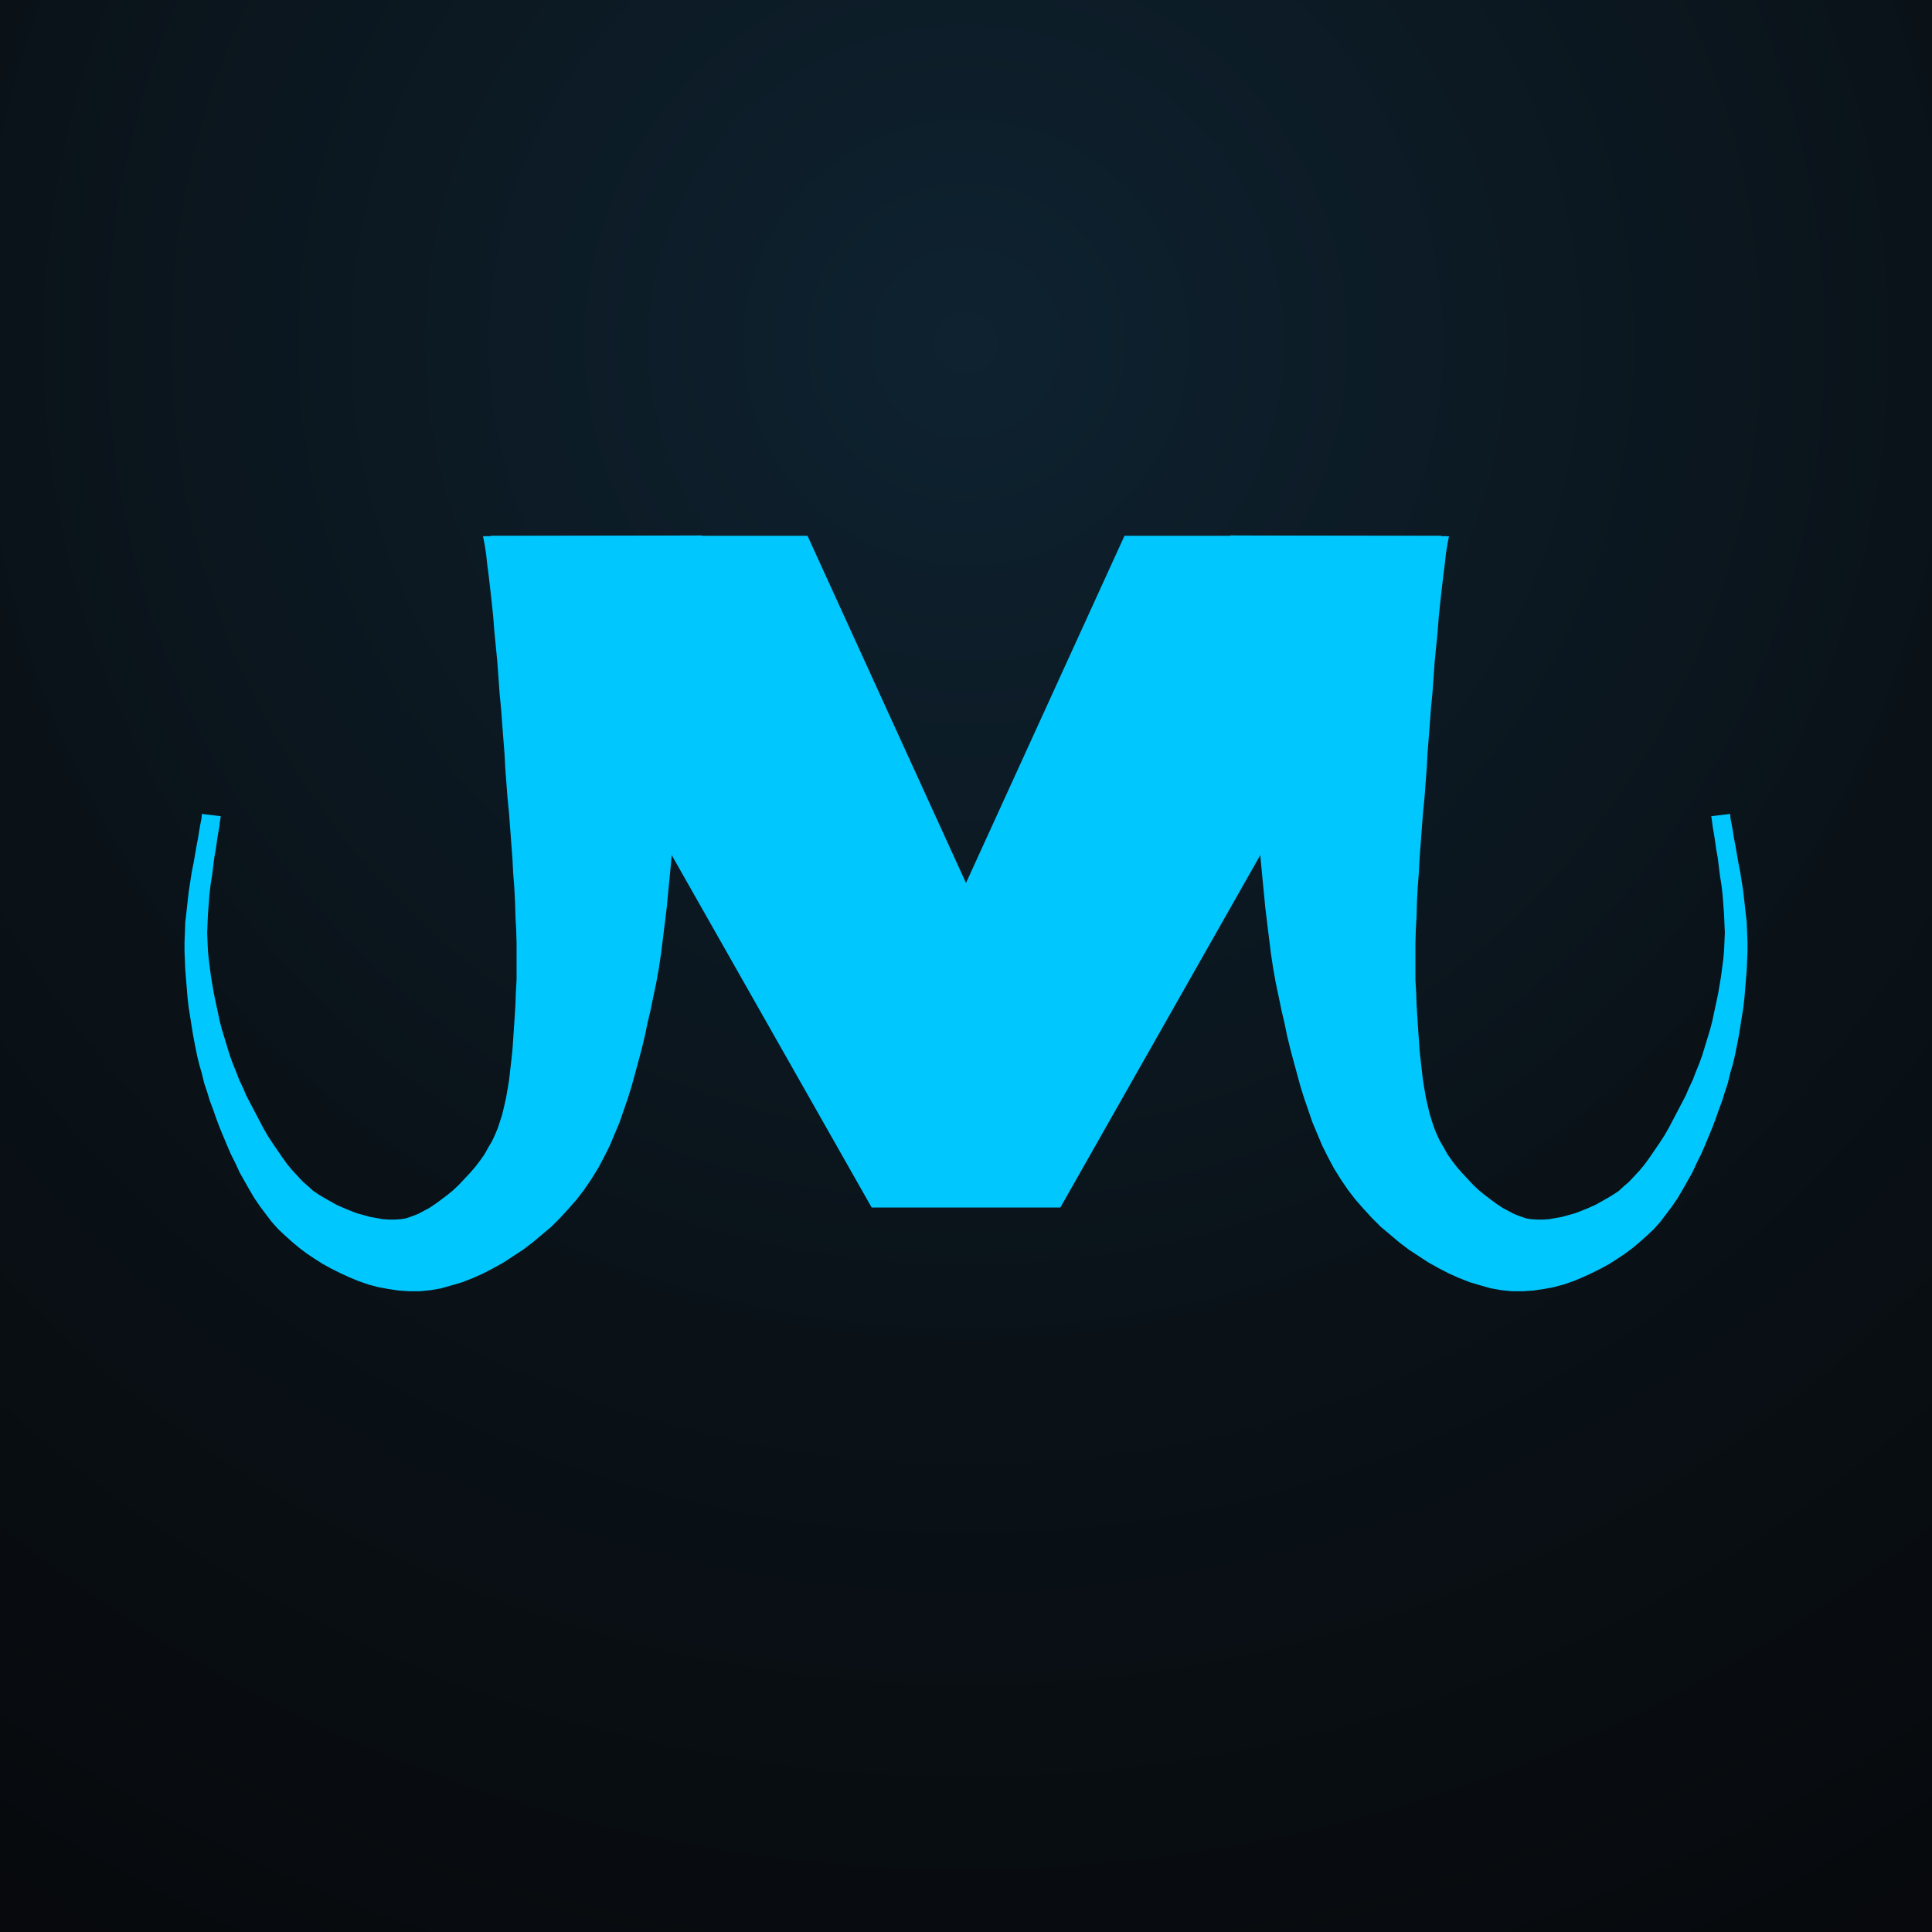
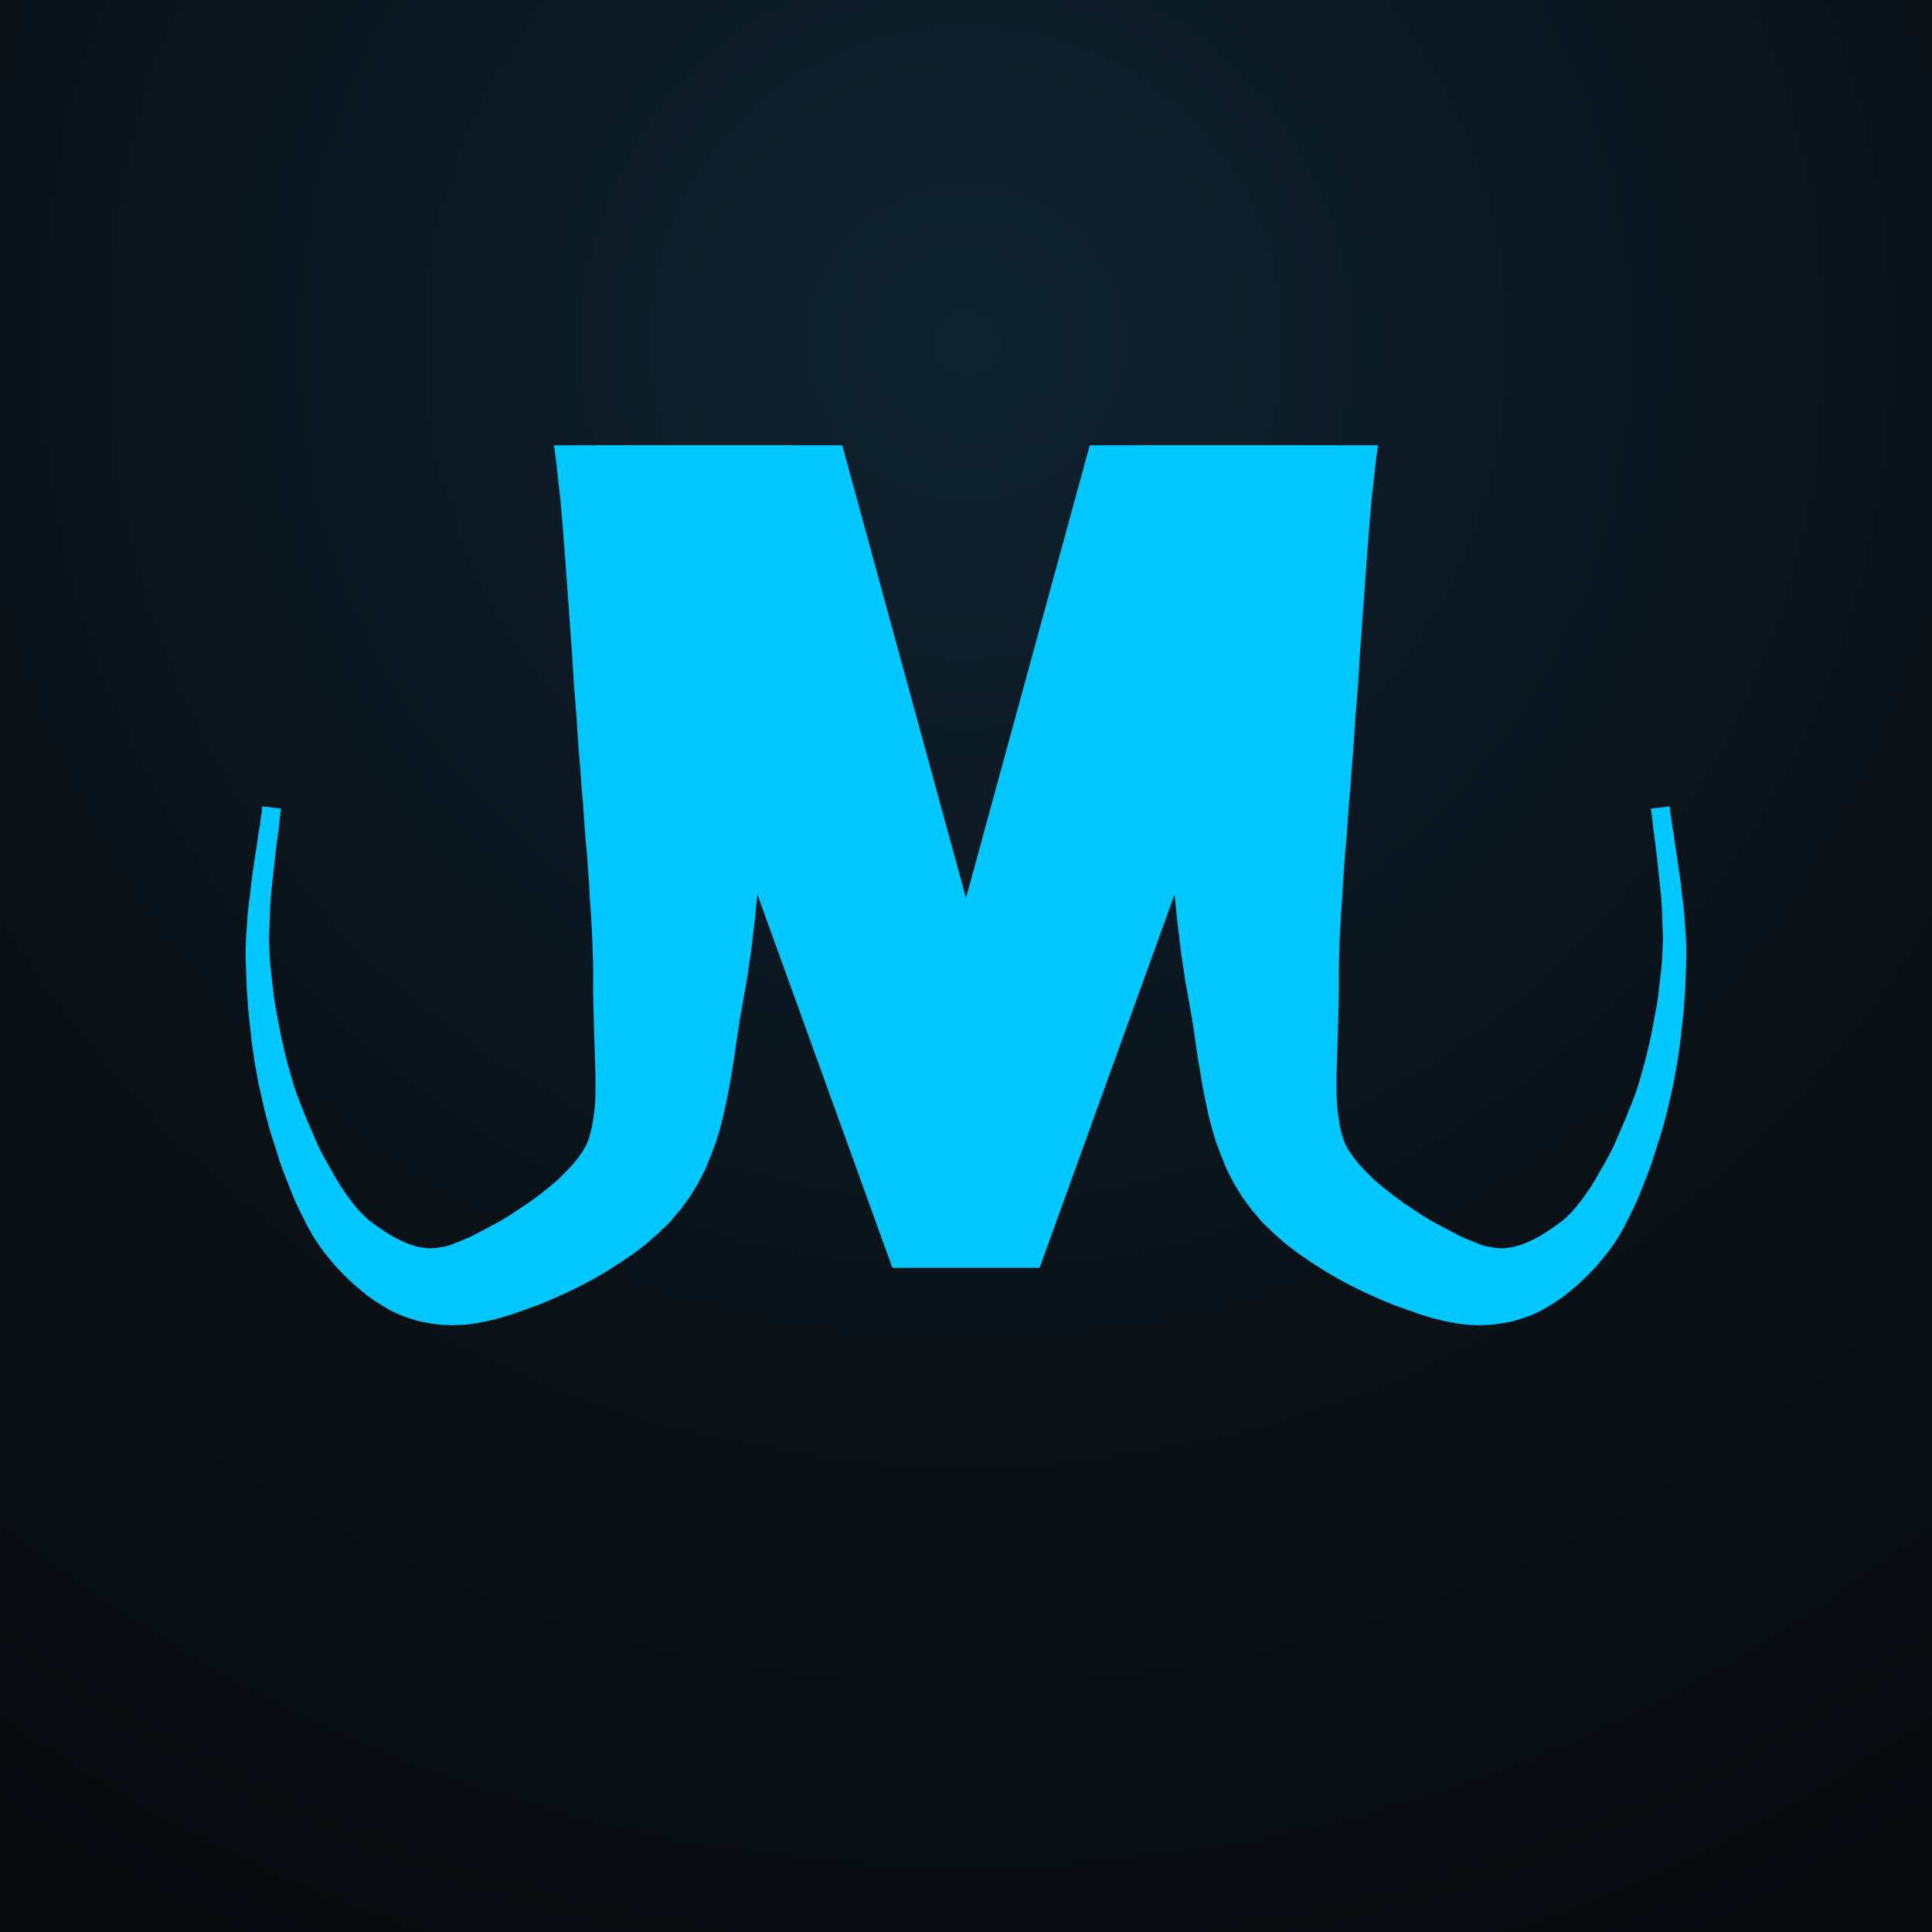
- <svg xmlns="http://www.w3.org/2000/svg" width="512" height="512" viewBox="0 0 512 512">
+ <svg xmlns="http://www.w3.org/2000/svg" width="440" height="440" viewBox="0 0 512 512">
  <defs>
-     <radialGradient id="bg" cx="50%" cy="18%" r="95%">
+     <radialGradient id="bgb" cx="50%" cy="18%" r="95%">
      <stop offset="0%" stop-color="#0e2230" />
      <stop offset="55%" stop-color="#0a1218" />
      <stop offset="100%" stop-color="#07090c" />
    </radialGradient>
  </defs>
-   <rect width="512" height="512" fill="url(#bg)" />
+   <rect width="512" height="512" fill="url(#bgb)" />
  <g fill="#00c8ff">
-     <path d="M 130 142 L 214 142 L 256 234 L 298 142 L 382 142 L 281 320 L 231 320 Z" />
-     <path d="M 128.0 142.1 L 128.4 144.1 L 128.8 146.6 L 129.1 149.4 L 129.5 152.5 L 129.9 155.9 L 130.3 159.5 L 130.7 163.3 L 131.0 167.2 L 131.4 171.3 L 131.8 175.4 L 132.1 179.6 L 132.4 183.8 L 132.8 187.9 L 133.1 192.0 L 133.4 195.9 L 133.7 199.7 L 133.9 203.5 L 134.2 207.5 L 134.5 211.5 L 134.9 215.5 L 135.2 219.5 L 135.5 223.5 L 135.8 227.5 L 136.0 231.4 L 136.3 235.3 L 136.5 239.1 L 136.6 242.9 L 136.8 246.5 L 136.9 250.0 L 136.9 253.4 L 136.9 256.6 L 136.9 259.7 L 136.7 263.0 L 136.6 266.2 L 136.4 269.4 L 136.2 272.4 L 136.0 275.4 L 135.8 278.3 L 135.5 281.1 L 135.2 283.7 L 134.9 286.3 L 134.5 288.7 L 134.1 291.0 L 133.6 293.2 L 133.1 295.3 L 132.5 297.2 L 131.9 299.0 L 131.2 300.7 L 130.4 302.4 L 129.4 304.1 L 128.4 305.9 L 127.2 307.6 L 125.9 309.3 L 124.5 310.9 L 123.0 312.5 L 121.5 314.1 L 120.0 315.5 L 118.4 316.8 L 116.8 318.0 L 115.3 319.1 L 113.8 320.1 L 112.3 320.9 L 111.0 321.6 L 109.8 322.1 L 108.7 322.5 L 107.5 322.9 L 106.2 323.1 L 104.7 323.2 L 103.1 323.2 L 101.5 323.1 L 99.8 322.8 L 98.1 322.5 L 96.3 322.0 L 94.5 321.5 L 92.7 320.8 L 91.0 320.1 L 89.2 319.3 L 87.6 318.4 L 86.0 317.5 L 84.5 316.6 L 83.0 315.6 L 81.7 314.4 L 80.3 313.2 L 78.9 311.7 L 77.5 310.2 L 76.1 308.5 L 74.8 306.7 L 73.5 304.8 L 72.2 302.9 L 70.9 300.9 L 69.7 298.8 L 68.6 296.7 L 67.5 294.6 L 66.4 292.5 L 65.3 290.4 L 64.4 288.3 L 63.4 286.2 L 62.6 284.1 L 61.7 281.9 L 60.9 279.7 L 60.2 277.4 L 59.5 275.1 L 58.8 272.8 L 58.2 270.5 L 57.7 268.1 L 57.2 265.8 L 56.7 263.4 L 56.3 261.1 L 55.9 258.7 L 55.6 256.4 L 55.3 254.1 L 55.1 251.9 L 55.0 249.6 L 54.9 247.2 L 55.0 244.8 L 55.1 242.3 L 55.3 239.7 L 55.5 237.1 L 55.8 234.5 L 56.2 232.0 L 56.5 229.6 L 56.8 227.2 L 57.2 225.0 L 57.5 222.8 L 57.8 220.9 L 58.1 219.2 L 58.3 217.6 L 58.5 216.3 L 53.5 215.7 L 53.4 216.9 L 53.1 218.4 L 52.8 220.1 L 52.5 222.0 L 52.1 224.1 L 51.7 226.4 L 51.3 228.7 L 50.8 231.2 L 50.4 233.8 L 50.0 236.4 L 49.7 239.1 L 49.4 241.8 L 49.1 244.4 L 49.0 247.1 L 48.9 249.7 L 48.9 252.1 L 49.0 254.6 L 49.1 257.0 L 49.3 259.5 L 49.5 261.9 L 49.7 264.4 L 50.0 267.0 L 50.4 269.5 L 50.8 272.0 L 51.2 274.5 L 51.7 277.1 L 52.2 279.6 L 52.8 282.1 L 53.5 284.5 L 54.1 287.0 L 54.9 289.4 L 55.6 291.7 L 56.5 294.1 L 57.3 296.4 L 58.2 298.8 L 59.2 301.2 L 60.2 303.6 L 61.2 305.9 L 62.4 308.3 L 63.5 310.7 L 64.8 313.0 L 66.1 315.3 L 67.4 317.5 L 68.9 319.7 L 70.4 321.7 L 72.0 323.8 L 73.7 325.7 L 75.5 327.4 L 77.4 329.1 L 79.3 330.7 L 81.3 332.2 L 83.4 333.6 L 85.6 335.0 L 87.8 336.2 L 90.2 337.4 L 92.6 338.5 L 95.0 339.5 L 97.6 340.4 L 100.2 341.1 L 102.9 341.6 L 105.6 342.0 L 108.4 342.2 L 111.3 342.2 L 114.2 341.9 L 117.0 341.4 L 119.8 340.6 L 122.5 339.8 L 125.3 338.7 L 128.0 337.5 L 130.7 336.1 L 133.4 334.6 L 136.0 332.9 L 138.6 331.2 L 141.1 329.3 L 143.6 327.2 L 146.1 325.1 L 148.4 322.8 L 150.6 320.4 L 152.8 317.9 L 154.8 315.3 L 156.7 312.5 L 158.5 309.6 L 160.1 306.6 L 161.6 303.6 L 162.9 300.5 L 164.2 297.4 L 165.3 294.2 L 166.4 291.0 L 167.4 287.8 L 168.3 284.5 L 169.2 281.2 L 170.1 277.8 L 170.9 274.5 L 171.6 271.1 L 172.4 267.7 L 173.1 264.3 L 173.9 260.5 L 174.6 256.6 L 175.2 252.6 L 175.7 248.6 L 176.2 244.5 L 176.7 240.4 L 177.1 236.2 L 177.5 232.1 L 177.9 227.9 L 178.2 223.8 L 178.6 219.7 L 178.9 215.7 L 179.2 211.7 L 179.6 207.8 L 180.0 204.1 L 180.3 200.3 L 180.7 196.4 L 181.1 192.4 L 181.5 188.2 L 181.8 183.9 L 182.2 179.6 L 182.5 175.4 L 182.9 171.2 L 183.2 167.0 L 183.6 163.0 L 183.9 159.2 L 184.2 155.5 L 184.6 152.2 L 184.9 149.1 L 185.3 146.3 L 185.6 143.9 L 186.0 141.9 Z" />
-     <path d="M 326.0 141.9 L 326.4 143.9 L 326.7 146.3 L 327.1 149.1 L 327.4 152.2 L 327.8 155.5 L 328.1 159.2 L 328.4 163.0 L 328.8 167.0 L 329.1 171.2 L 329.5 175.4 L 329.8 179.6 L 330.2 183.9 L 330.5 188.2 L 330.9 192.4 L 331.3 196.4 L 331.7 200.3 L 332.0 204.1 L 332.4 207.8 L 332.8 211.7 L 333.1 215.7 L 333.4 219.7 L 333.8 223.8 L 334.1 227.9 L 334.5 232.1 L 334.9 236.2 L 335.3 240.4 L 335.8 244.5 L 336.3 248.6 L 336.8 252.6 L 337.4 256.6 L 338.1 260.5 L 338.9 264.3 L 339.6 267.7 L 340.4 271.1 L 341.1 274.5 L 341.9 277.8 L 342.8 281.2 L 343.7 284.5 L 344.6 287.8 L 345.6 291.0 L 346.7 294.2 L 347.8 297.4 L 349.1 300.5 L 350.4 303.6 L 351.9 306.6 L 353.5 309.6 L 355.3 312.5 L 357.2 315.3 L 359.2 317.9 L 361.4 320.4 L 363.6 322.8 L 365.9 325.1 L 368.4 327.2 L 370.9 329.3 L 373.4 331.2 L 376.0 332.9 L 378.6 334.6 L 381.3 336.1 L 384.0 337.5 L 386.7 338.7 L 389.5 339.8 L 392.2 340.6 L 395.0 341.4 L 397.8 341.9 L 400.7 342.2 L 403.6 342.2 L 406.4 342.0 L 409.1 341.6 L 411.8 341.1 L 414.4 340.4 L 417.0 339.5 L 419.4 338.5 L 421.8 337.4 L 424.2 336.2 L 426.4 335.0 L 428.6 333.6 L 430.7 332.2 L 432.7 330.7 L 434.6 329.1 L 436.5 327.4 L 438.3 325.7 L 440.0 323.8 L 441.6 321.7 L 443.1 319.7 L 444.6 317.5 L 445.9 315.3 L 447.2 313.0 L 448.5 310.7 L 449.6 308.3 L 450.8 305.9 L 451.8 303.6 L 452.8 301.2 L 453.8 298.8 L 454.7 296.4 L 455.5 294.1 L 456.4 291.7 L 457.1 289.4 L 457.9 287.0 L 458.5 284.5 L 459.2 282.1 L 459.8 279.6 L 460.3 277.1 L 460.8 274.5 L 461.2 272.0 L 461.6 269.5 L 462.0 267.0 L 462.3 264.4 L 462.5 261.9 L 462.7 259.5 L 462.9 257.0 L 463.0 254.6 L 463.1 252.1 L 463.1 249.7 L 463.0 247.1 L 462.9 244.4 L 462.6 241.8 L 462.3 239.1 L 462.0 236.4 L 461.6 233.8 L 461.2 231.2 L 460.7 228.7 L 460.3 226.4 L 459.9 224.1 L 459.5 222.0 L 459.2 220.1 L 458.9 218.4 L 458.6 216.9 L 458.5 215.7 L 453.5 216.3 L 453.7 217.6 L 453.9 219.2 L 454.2 220.9 L 454.5 222.8 L 454.8 225.0 L 455.2 227.2 L 455.5 229.6 L 455.8 232.0 L 456.2 234.5 L 456.5 237.1 L 456.7 239.7 L 456.9 242.3 L 457.0 244.8 L 457.1 247.2 L 457.0 249.6 L 456.9 251.9 L 456.7 254.1 L 456.4 256.4 L 456.1 258.7 L 455.7 261.1 L 455.3 263.4 L 454.8 265.8 L 454.3 268.1 L 453.8 270.5 L 453.2 272.8 L 452.5 275.1 L 451.8 277.4 L 451.1 279.7 L 450.3 281.9 L 449.4 284.1 L 448.6 286.2 L 447.6 288.3 L 446.7 290.4 L 445.6 292.5 L 444.5 294.6 L 443.4 296.7 L 442.3 298.8 L 441.1 300.9 L 439.8 302.9 L 438.5 304.8 L 437.2 306.7 L 435.9 308.5 L 434.5 310.2 L 433.1 311.7 L 431.7 313.2 L 430.3 314.4 L 429.0 315.6 L 427.5 316.6 L 426.0 317.5 L 424.4 318.4 L 422.8 319.3 L 421.0 320.1 L 419.3 320.8 L 417.5 321.5 L 415.7 322.0 L 413.9 322.5 L 412.2 322.8 L 410.5 323.1 L 408.9 323.2 L 407.3 323.2 L 405.8 323.1 L 404.5 322.9 L 403.3 322.5 L 402.2 322.1 L 401.0 321.6 L 399.7 320.9 L 398.2 320.1 L 396.7 319.1 L 395.2 318.0 L 393.6 316.8 L 392.0 315.5 L 390.5 314.1 L 389.0 312.5 L 387.5 310.9 L 386.1 309.3 L 384.8 307.6 L 383.6 305.9 L 382.6 304.1 L 381.6 302.4 L 380.8 300.7 L 380.1 299.0 L 379.5 297.2 L 378.9 295.3 L 378.4 293.2 L 377.9 291.0 L 377.5 288.7 L 377.1 286.3 L 376.8 283.7 L 376.5 281.1 L 376.2 278.3 L 376.0 275.4 L 375.8 272.4 L 375.6 269.4 L 375.4 266.2 L 375.3 263.0 L 375.1 259.7 L 375.1 256.6 L 375.1 253.4 L 375.1 250.0 L 375.2 246.5 L 375.4 242.9 L 375.5 239.1 L 375.7 235.3 L 376.0 231.4 L 376.2 227.5 L 376.5 223.5 L 376.8 219.5 L 377.1 215.5 L 377.5 211.5 L 377.8 207.5 L 378.1 203.5 L 378.3 199.7 L 378.6 195.9 L 378.9 192.0 L 379.2 187.9 L 379.6 183.8 L 379.9 179.6 L 380.2 175.4 L 380.6 171.3 L 381.0 167.2 L 381.3 163.3 L 381.7 159.5 L 382.1 155.9 L 382.5 152.5 L 382.9 149.4 L 383.2 146.6 L 383.6 144.1 L 384.0 142.1 Z" />
+     <path d="M 157.7 118 L 223.2 118 L 256.0 238 L 288.8 118 L 354.3 118 L 275.5 336 L 236.5 336 Z" />
+     <path d="M 146.8 118.0 L 147.2 120.8 L 147.6 124.1 L 148.0 127.9 L 148.5 132.2 L 148.9 136.8 L 149.3 141.8 L 149.7 147.0 L 150.1 152.4 L 150.5 157.9 L 150.9 163.5 L 151.3 169.1 L 151.7 174.6 L 152.0 180.0 L 152.4 185.2 L 152.8 190.1 L 153.1 194.8 L 153.4 199.3 L 153.8 203.8 L 154.1 208.3 L 154.5 212.8 L 154.8 217.2 L 155.1 221.5 L 155.5 225.7 L 155.8 229.9 L 156.1 234.0 L 156.3 238.0 L 156.6 242.0 L 156.8 245.8 L 157.0 249.6 L 157.1 253.2 L 157.2 256.7 L 157.2 260.3 L 157.2 264.1 L 157.3 267.9 L 157.4 271.6 L 157.5 275.1 L 157.6 278.4 L 157.7 281.6 L 157.8 284.6 L 157.8 287.4 L 157.8 290.0 L 157.7 292.4 L 157.5 294.6 L 157.2 296.7 L 156.9 298.5 L 156.5 300.2 L 156.0 301.9 L 155.4 303.4 L 154.5 305.0 L 153.3 306.7 L 151.8 308.6 L 149.9 310.6 L 147.8 312.7 L 145.4 314.7 L 142.9 316.7 L 140.3 318.6 L 137.6 320.4 L 134.9 322.2 L 132.2 323.8 L 129.6 325.2 L 127.1 326.5 L 124.8 327.7 L 122.7 328.6 L 121.0 329.3 L 119.5 329.9 L 118.2 330.3 L 116.9 330.5 L 115.7 330.7 L 114.4 330.8 L 113.2 330.8 L 111.9 330.6 L 110.6 330.4 L 109.3 330.0 L 107.9 329.5 L 106.5 328.9 L 105.1 328.2 L 103.6 327.4 L 102.2 326.5 L 100.7 325.5 L 99.3 324.5 L 97.9 323.5 L 96.6 322.3 L 95.3 321.0 L 94.0 319.5 L 92.7 317.8 L 91.5 316.1 L 90.2 314.2 L 89.0 312.2 L 87.8 310.1 L 86.6 308.0 L 85.4 305.8 L 84.3 303.6 L 83.3 301.3 L 82.3 299.0 L 81.3 296.7 L 80.4 294.4 L 79.5 292.2 L 78.6 289.8 L 77.8 287.4 L 77.1 285.0 L 76.4 282.5 L 75.7 279.9 L 75.1 277.3 L 74.5 274.7 L 74.0 272.1 L 73.5 269.4 L 73.0 266.8 L 72.6 264.2 L 72.3 261.6 L 72.0 259.0 L 71.7 256.4 L 71.5 253.9 L 71.4 251.3 L 71.3 248.7 L 71.4 245.9 L 71.5 243.1 L 71.6 240.3 L 71.8 237.4 L 72.1 234.5 L 72.4 231.7 L 72.7 229.0 L 73.0 226.3 L 73.3 223.8 L 73.6 221.5 L 73.9 219.3 L 74.1 217.4 L 74.3 215.7 L 74.5 214.3 L 69.5 213.7 L 69.4 215.1 L 69.1 216.7 L 68.9 218.6 L 68.5 220.8 L 68.2 223.1 L 67.8 225.6 L 67.4 228.3 L 67.0 231.0 L 66.6 233.9 L 66.3 236.8 L 65.9 239.8 L 65.6 242.7 L 65.4 245.7 L 65.2 248.6 L 65.1 251.4 L 65.1 254.1 L 65.2 256.8 L 65.3 259.5 L 65.4 262.2 L 65.6 264.9 L 65.8 267.7 L 66.1 270.5 L 66.4 273.3 L 66.7 276.0 L 67.1 278.8 L 67.5 281.6 L 68.0 284.3 L 68.5 287.1 L 69.1 289.8 L 69.7 292.4 L 70.3 295.0 L 71.0 297.6 L 71.7 300.1 L 72.5 302.6 L 73.3 305.1 L 74.1 307.7 L 75.0 310.2 L 76.0 312.8 L 77.0 315.3 L 78.0 317.8 L 79.1 320.2 L 80.3 322.6 L 81.5 325.0 L 82.8 327.3 L 84.2 329.5 L 85.7 331.6 L 87.3 333.6 L 88.9 335.5 L 90.5 337.2 L 92.1 338.8 L 93.8 340.4 L 95.6 341.9 L 97.4 343.4 L 99.4 344.8 L 101.5 346.1 L 103.7 347.4 L 106.1 348.5 L 108.6 349.4 L 111.3 350.2 L 114.0 350.7 L 116.9 351.1 L 119.9 351.2 L 123.0 351.1 L 126.1 350.7 L 129.2 350.1 L 132.4 349.3 L 135.7 348.3 L 139.1 347.1 L 142.7 345.8 L 146.3 344.3 L 149.9 342.7 L 153.6 340.9 L 157.2 339.0 L 160.8 336.9 L 164.4 334.6 L 167.9 332.2 L 171.2 329.7 L 174.4 326.9 L 177.5 323.9 L 180.3 320.6 L 182.8 317.2 L 185.0 313.6 L 186.9 309.9 L 188.4 306.2 L 189.8 302.5 L 190.9 298.8 L 191.8 295.2 L 192.6 291.5 L 193.3 287.9 L 193.9 284.3 L 194.5 280.8 L 195.0 277.3 L 195.5 273.9 L 196.0 270.5 L 196.6 267.2 L 197.2 263.7 L 197.9 259.9 L 198.5 255.8 L 199.1 251.7 L 199.6 247.5 L 200.1 243.3 L 200.5 239.1 L 201.0 234.8 L 201.4 230.5 L 201.8 226.1 L 202.2 221.7 L 202.5 217.3 L 202.9 212.9 L 203.3 208.5 L 203.7 204.1 L 204.1 199.7 L 204.5 195.2 L 204.9 190.5 L 205.3 185.5 L 205.7 180.2 L 206.1 174.7 L 206.5 169.1 L 206.9 163.5 L 207.3 157.8 L 207.6 152.2 L 208.0 146.8 L 208.4 141.6 L 208.8 136.6 L 209.2 132.0 L 209.6 127.7 L 210.0 123.9 L 210.4 120.7 L 210.8 118.0 Z" />
+     <path d="M 301.2 118.0 L 301.6 120.7 L 302.0 123.9 L 302.4 127.7 L 302.8 132.0 L 303.2 136.6 L 303.6 141.6 L 304.0 146.8 L 304.4 152.2 L 304.7 157.8 L 305.1 163.5 L 305.5 169.1 L 305.9 174.7 L 306.3 180.2 L 306.7 185.5 L 307.1 190.5 L 307.5 195.2 L 307.9 199.7 L 308.3 204.1 L 308.7 208.5 L 309.1 212.9 L 309.5 217.3 L 309.8 221.7 L 310.2 226.1 L 310.6 230.5 L 311.0 234.8 L 311.5 239.1 L 311.9 243.3 L 312.4 247.5 L 312.9 251.7 L 313.5 255.8 L 314.1 259.9 L 314.8 263.7 L 315.4 267.2 L 316.0 270.5 L 316.5 273.9 L 317.0 277.3 L 317.5 280.8 L 318.1 284.3 L 318.7 287.9 L 319.4 291.5 L 320.2 295.2 L 321.1 298.8 L 322.2 302.5 L 323.6 306.2 L 325.1 309.9 L 327.0 313.6 L 329.2 317.2 L 331.7 320.6 L 334.5 323.9 L 337.6 326.9 L 340.8 329.7 L 344.1 332.2 L 347.6 334.6 L 351.2 336.9 L 354.8 339.0 L 358.4 340.9 L 362.1 342.7 L 365.7 344.3 L 369.3 345.8 L 372.9 347.1 L 376.3 348.3 L 379.6 349.3 L 382.8 350.1 L 385.9 350.7 L 389.0 351.1 L 392.1 351.2 L 395.1 351.1 L 398.0 350.7 L 400.7 350.2 L 403.4 349.4 L 405.9 348.5 L 408.3 347.4 L 410.5 346.1 L 412.6 344.8 L 414.6 343.4 L 416.4 341.9 L 418.2 340.4 L 419.9 338.8 L 421.5 337.2 L 423.1 335.5 L 424.7 333.6 L 426.3 331.6 L 427.8 329.5 L 429.2 327.3 L 430.5 325.0 L 431.7 322.6 L 432.9 320.2 L 434.0 317.8 L 435.0 315.3 L 436.0 312.8 L 437.0 310.2 L 437.9 307.7 L 438.7 305.1 L 439.5 302.6 L 440.3 300.1 L 441.0 297.6 L 441.7 295.0 L 442.3 292.4 L 442.9 289.8 L 443.5 287.1 L 444.0 284.3 L 444.5 281.6 L 444.9 278.8 L 445.3 276.0 L 445.6 273.3 L 445.9 270.5 L 446.2 267.7 L 446.4 264.9 L 446.6 262.2 L 446.7 259.5 L 446.8 256.8 L 446.9 254.1 L 446.9 251.4 L 446.8 248.6 L 446.6 245.7 L 446.4 242.7 L 446.1 239.8 L 445.7 236.8 L 445.4 233.9 L 445.0 231.0 L 444.6 228.3 L 444.2 225.6 L 443.8 223.1 L 443.5 220.8 L 443.1 218.6 L 442.9 216.7 L 442.6 215.1 L 442.5 213.7 L 437.5 214.3 L 437.7 215.7 L 437.9 217.4 L 438.1 219.3 L 438.4 221.5 L 438.7 223.8 L 439.0 226.3 L 439.3 229.0 L 439.6 231.7 L 439.9 234.5 L 440.2 237.4 L 440.4 240.3 L 440.5 243.1 L 440.6 245.9 L 440.7 248.7 L 440.6 251.3 L 440.5 253.9 L 440.3 256.4 L 440.0 259.0 L 439.7 261.6 L 439.4 264.2 L 439.0 266.8 L 438.5 269.4 L 438.0 272.1 L 437.5 274.7 L 436.9 277.3 L 436.3 279.9 L 435.6 282.5 L 434.9 285.0 L 434.2 287.4 L 433.4 289.8 L 432.5 292.2 L 431.6 294.4 L 430.7 296.7 L 429.7 299.0 L 428.7 301.3 L 427.7 303.6 L 426.6 305.8 L 425.4 308.0 L 424.2 310.1 L 423.0 312.2 L 421.8 314.2 L 420.5 316.1 L 419.3 317.8 L 418.0 319.5 L 416.7 321.0 L 415.4 322.3 L 414.1 323.5 L 412.7 324.5 L 411.3 325.5 L 409.8 326.5 L 408.4 327.4 L 406.9 328.2 L 405.5 328.9 L 404.1 329.5 L 402.7 330.0 L 401.4 330.4 L 400.1 330.6 L 398.8 330.8 L 397.6 330.8 L 396.3 330.7 L 395.1 330.5 L 393.8 330.3 L 392.5 329.9 L 391.0 329.3 L 389.3 328.6 L 387.2 327.7 L 384.9 326.5 L 382.4 325.2 L 379.8 323.8 L 377.1 322.2 L 374.4 320.4 L 371.7 318.6 L 369.1 316.7 L 366.6 314.7 L 364.2 312.7 L 362.1 310.6 L 360.2 308.6 L 358.7 306.7 L 357.5 305.0 L 356.6 303.4 L 356.0 301.9 L 355.5 300.2 L 355.1 298.5 L 354.8 296.7 L 354.5 294.6 L 354.3 292.4 L 354.2 290.0 L 354.2 287.4 L 354.2 284.6 L 354.3 281.6 L 354.4 278.4 L 354.5 275.1 L 354.6 271.6 L 354.7 267.9 L 354.8 264.1 L 354.8 260.3 L 354.8 256.7 L 354.9 253.2 L 355.0 249.6 L 355.2 245.8 L 355.4 242.0 L 355.7 238.0 L 355.9 234.0 L 356.2 229.9 L 356.5 225.7 L 356.9 221.5 L 357.2 217.2 L 357.5 212.8 L 357.9 208.3 L 358.2 203.8 L 358.6 199.3 L 358.9 194.8 L 359.2 190.1 L 359.6 185.2 L 360.0 180.0 L 360.3 174.6 L 360.7 169.1 L 361.1 163.5 L 361.5 157.9 L 361.9 152.4 L 362.3 147.0 L 362.7 141.8 L 363.1 136.8 L 363.5 132.2 L 364.0 127.9 L 364.4 124.1 L 364.8 120.8 L 365.2 118.0 Z" />
  </g>
</svg>
